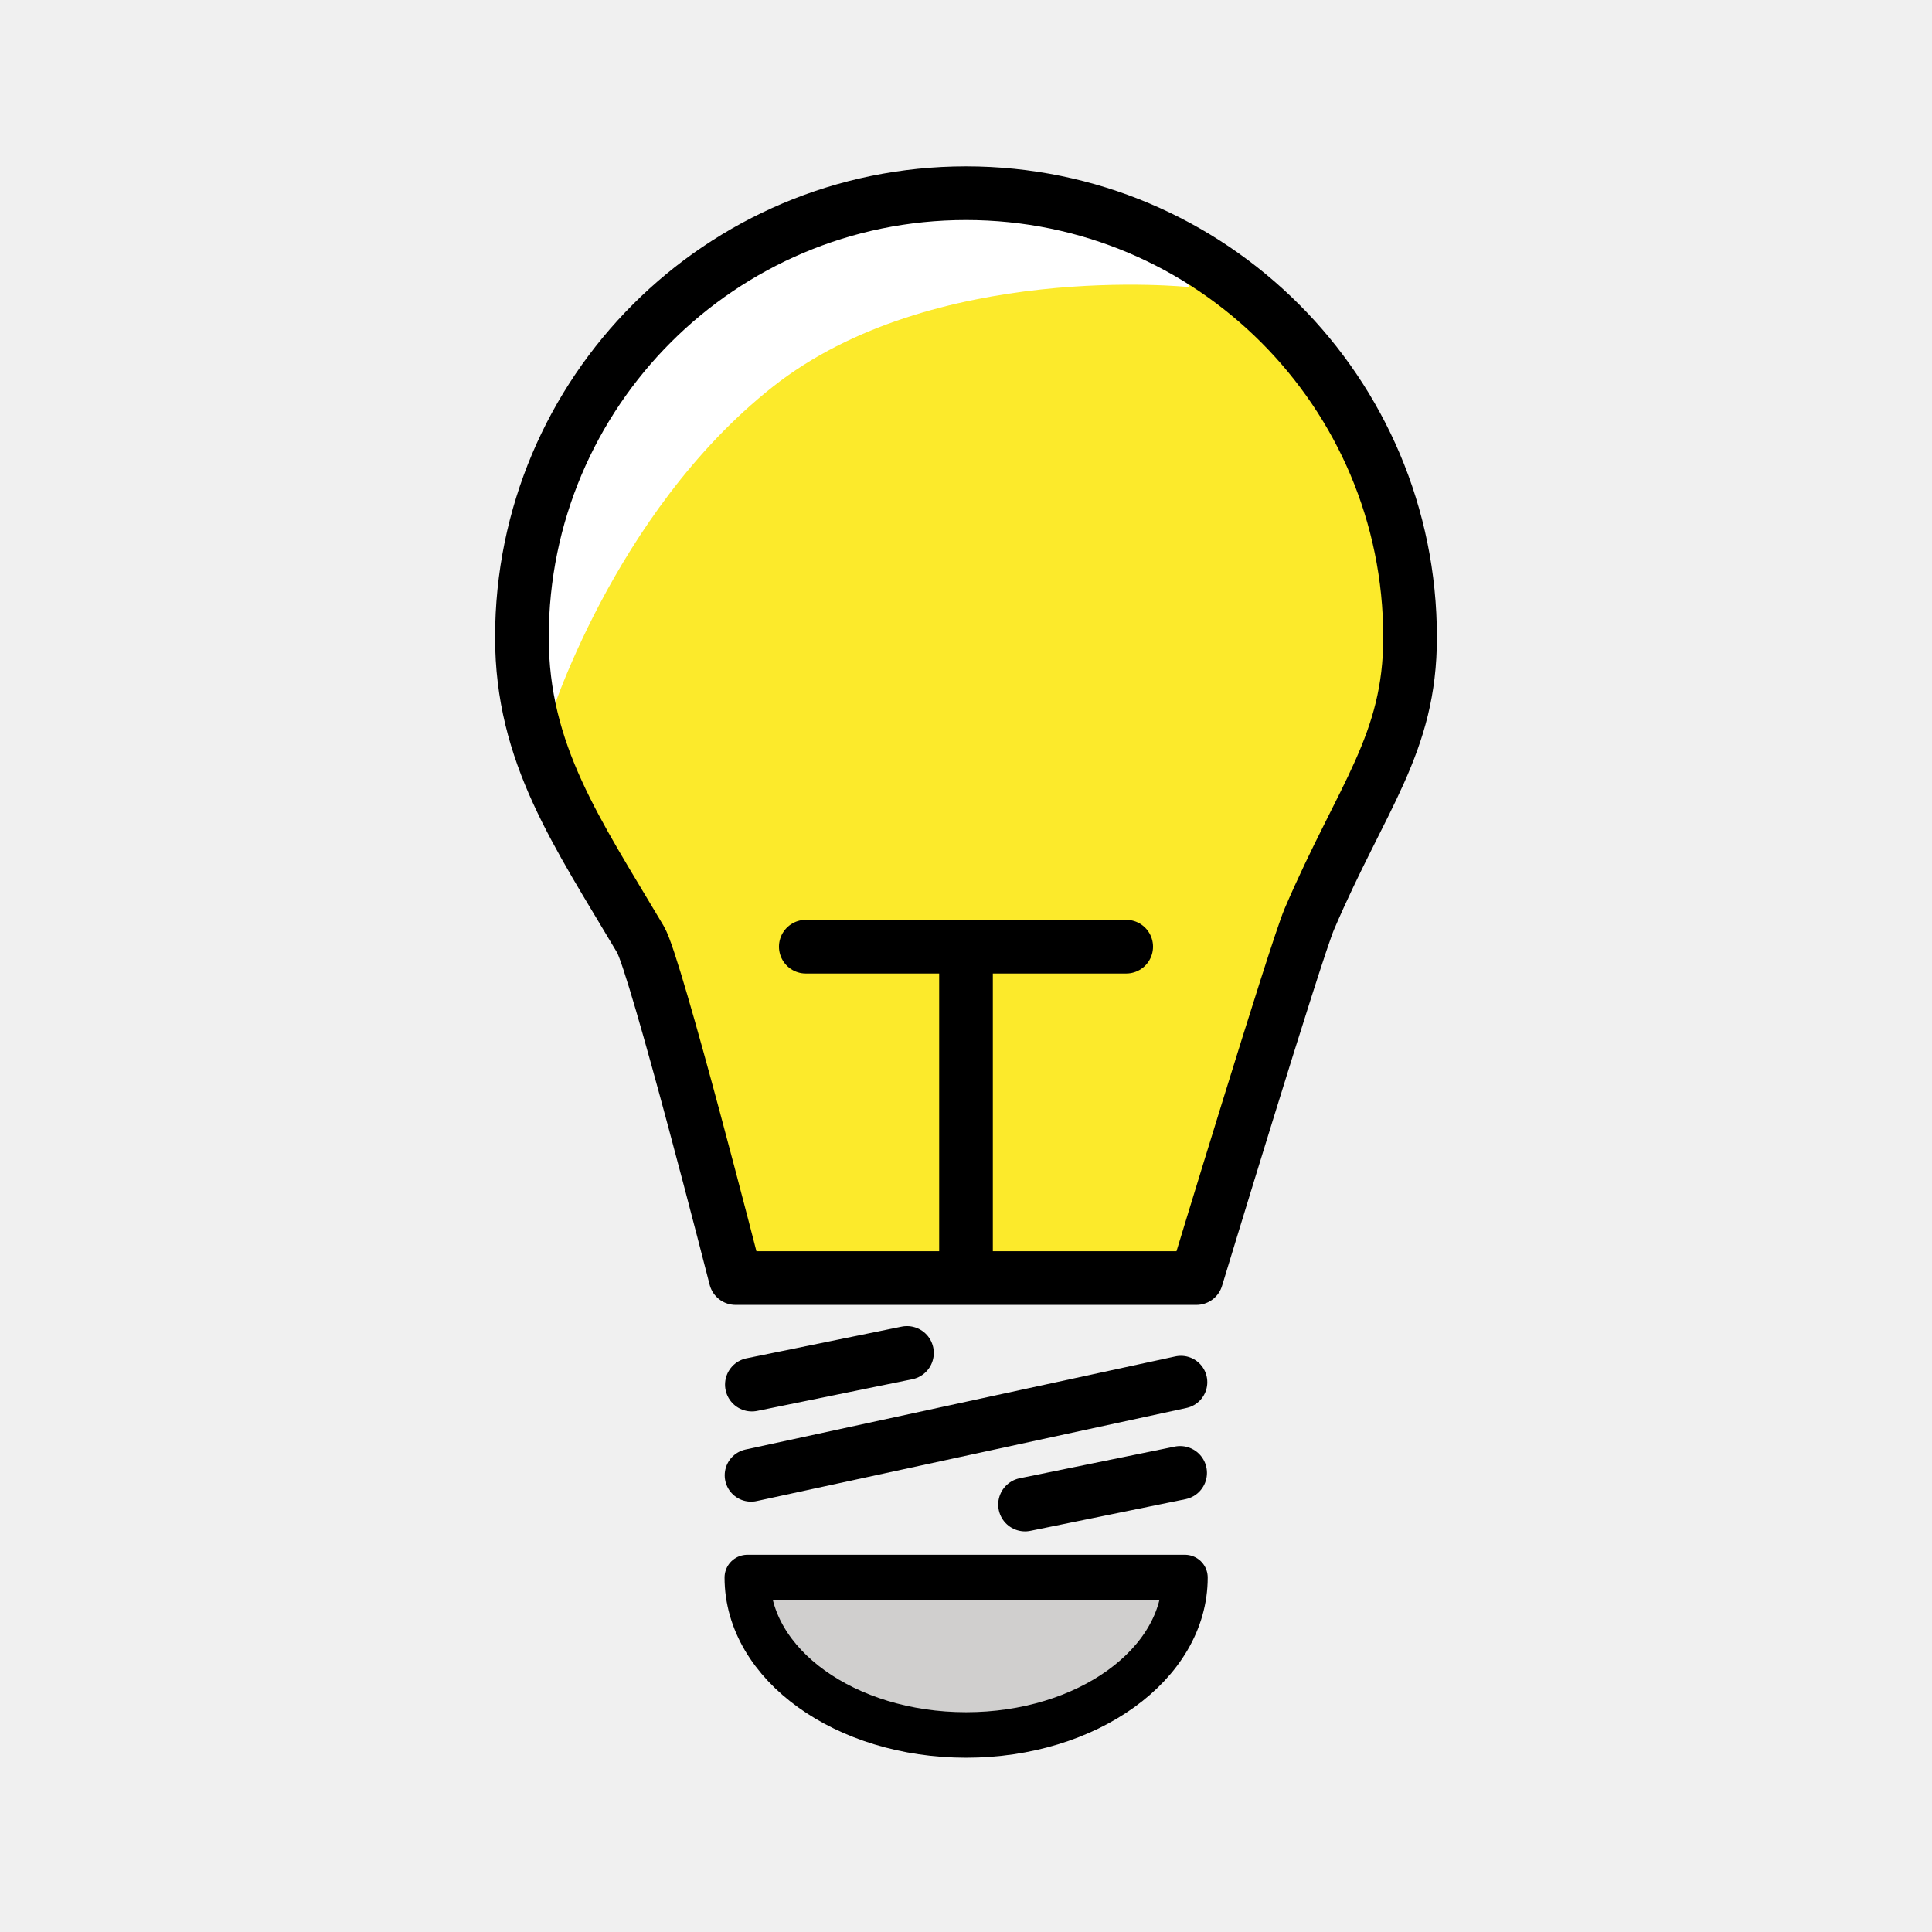
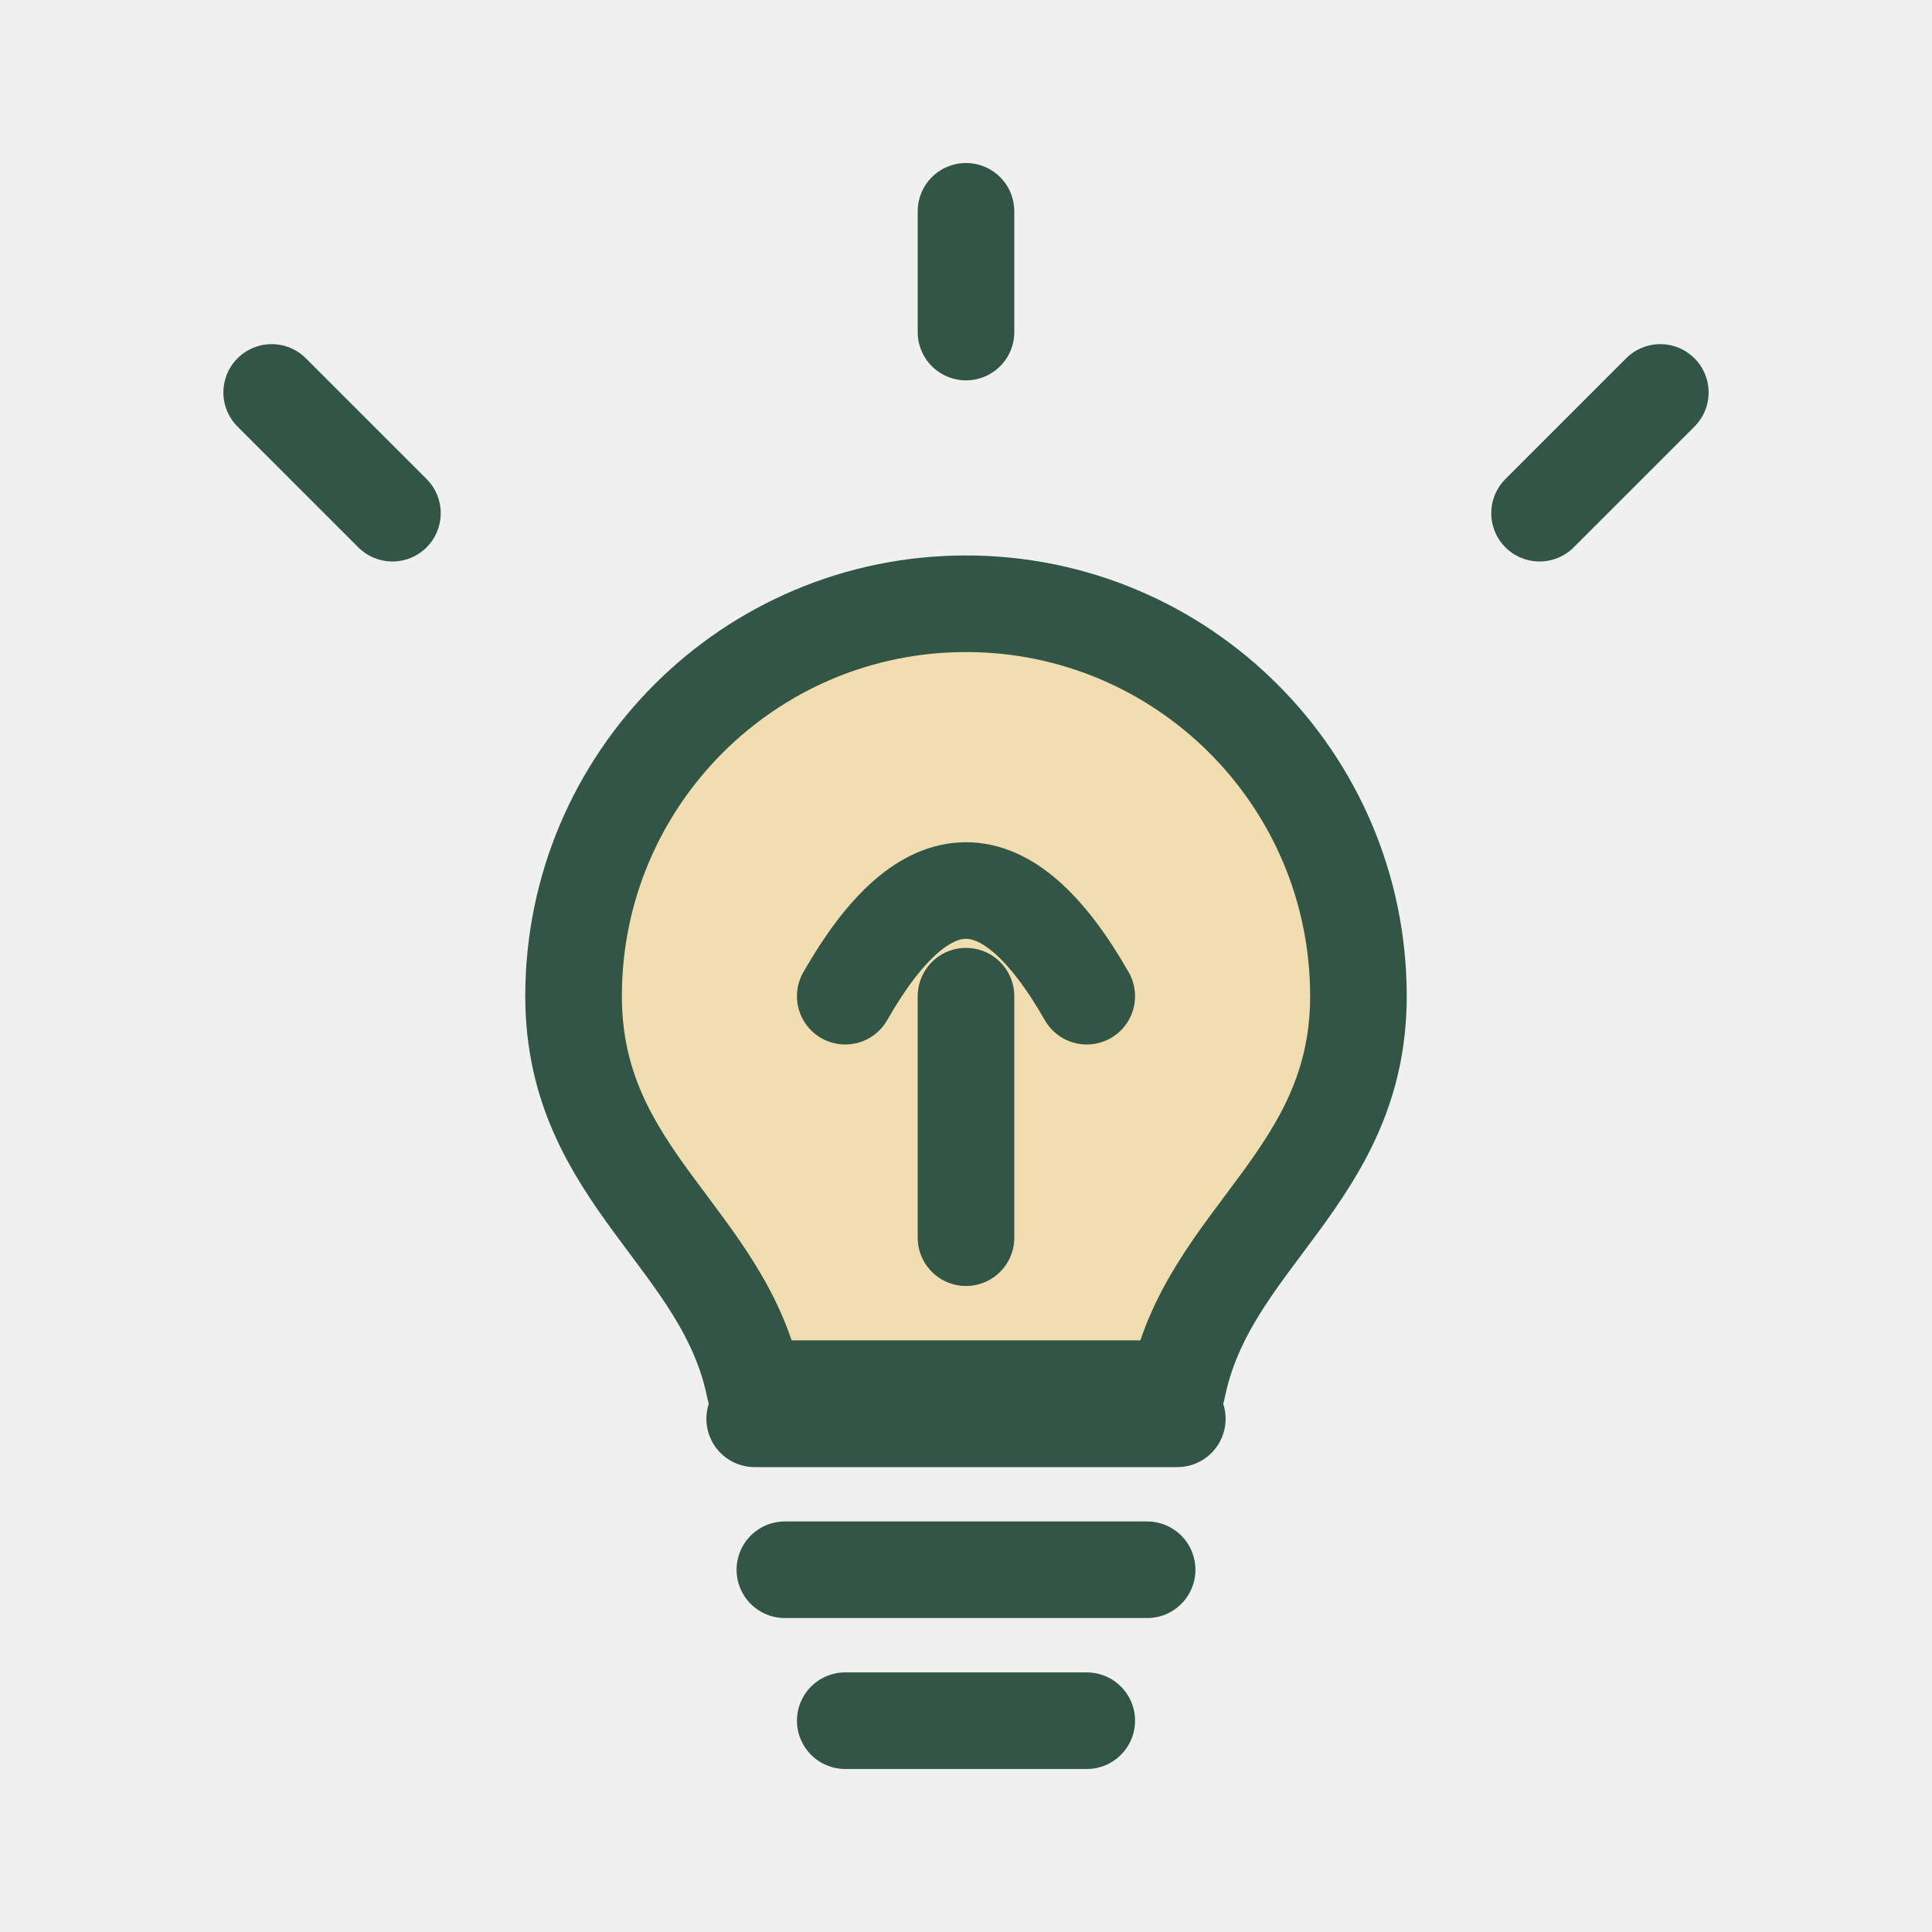
- <svg xmlns="http://www.w3.org/2000/svg" id="emoji" viewBox="0 0 72 72">
-   <g id="color">
-     <path fill="#d0cfce" d="m35.71,64.65c4.779,0,7.509-2.244,8.156-5.151h-16.31c.647,2.907,3.376,5.151,8.155,5.151h-.001Z" />
-     <path fill="#fcea2b" d="m45.203,10.655s-12.23-3.457-18.2,1.269c-5.969,4.726-6.401,15.6-6.401,15.6.585,2.213,4.226,8.493,4.226,8.493.54.911,2.253,7.481,3.249,11.36h15.92c.866-2.845,4.35-13.15,4.805-14.21.584-1.363,1.58-4.016,2.083-5.017,1.21-2.409,1.166-4.533.538-7.027-1.357-5.385-2.474-6.723-6.221-10.47l.001.002Z" />
-     <path fill="#fff" d="m35.71,7.202c-8.532,0-16.5,6.752-16.5,15.28,0,1.079-.264,4.491,1.217,4.491,0,0,2.393-7.825,8.362-12.55,5.969-4.725,15.52-3.725,15.52-3.725-.664-2.045-5.55-3.499-8.596-3.499l-.003.003Z" />
-   </g>
-   <g id="line">
-     <path fill="none" stroke="#000" stroke-linecap="round" stroke-linejoin="round" stroke-width="2" d="m52.55,23.75c0,3.985-1.785,5.908-3.754,10.5-.503,1.172-4.211,13.38-4.211,13.38h-17.17s-2.981-11.67-3.546-12.62c-2.37-3.998-4.419-6.91-4.419-11.26,0-9.141,7.41-16.55,16.55-16.55s16.55,7.41,16.55,16.55Z" />
-     <line x1="36" x2="36" y1="47.22" y2="35.28" fill="none" stroke="#000" stroke-linecap="round" stroke-linejoin="round" stroke-width="2" />
-     <line x1="41.97" x2="30.03" y1="35.28" y2="35.28" fill="none" stroke="#000" stroke-linecap="round" stroke-linejoin="round" stroke-width="2" />
-     <path fill="none" stroke="#000" stroke-linecap="round" stroke-linejoin="round" stroke-width="1.696" d="m44.16,58.79c0,3.24-3.651,5.867-8.155,5.867s-8.155-2.627-8.155-5.867h16.31Z" />
-     <line x1="27.99" x2="44.01" y1="54.98" y2="51.51" fill="none" stroke="#000" stroke-linecap="round" stroke-linejoin="round" stroke-width="1.965" />
-     <line x1="38.2" x2="43.98" y1="56.07" y2="54.89" fill="none" stroke="#000" stroke-linecap="round" stroke-linejoin="round" stroke-width="2" />
-     <line x1="28.02" x2="33.8" y1="51.6" y2="50.42" fill="none" stroke="#000" stroke-linecap="round" stroke-linejoin="round" stroke-width="2" />
+ <svg xmlns="http://www.w3.org/2000/svg" viewBox="0 0 64 64" width="64" height="64">
+   <style>.ink{stroke:#315646;stroke-width:3.2;stroke-linecap:round;stroke-linejoin:round}.line{fill:none;stroke:#315646;stroke-width:3.2;stroke-linecap:round;stroke-linejoin:round}.leaf{fill:#A9C5A8}.mint{fill:#D7E5D1}.sage{fill:#8FB09A}.cream{fill:#F1DDAF}.peach{fill:#E8A88B}.blue{fill:#B9D8D3}.paper{fill:#FFFEF7}.inkfill{fill:#315646}.soft{fill:#E9E3D5}</style>
+   <g transform="translate(0 3) scale(1)">
+     <path class="ink cream" d="M19 30a13 13 0 1 1 26 0c0 6-5 8-6 13H25c-1-5-6-7-6-13z" />
+     <path class="line" d="M25 44h14m-13 5h12m-10 5h8M32 8V4m19 10 4-4M13 14l-4-4" />
+     <path class="line" d="M28 30q4-7 8 0m-4 0v8" />
  </g>
</svg>
